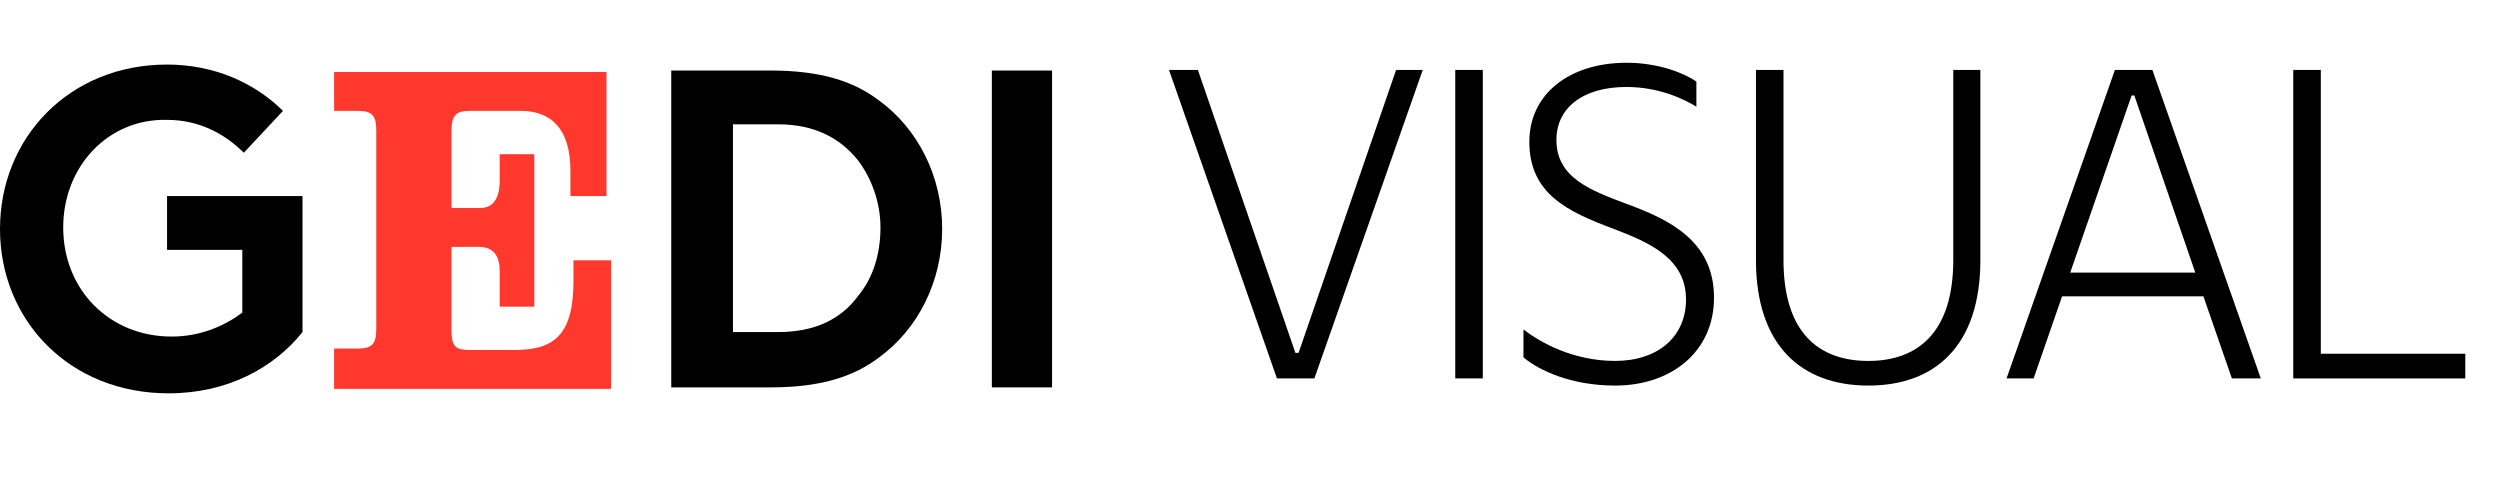
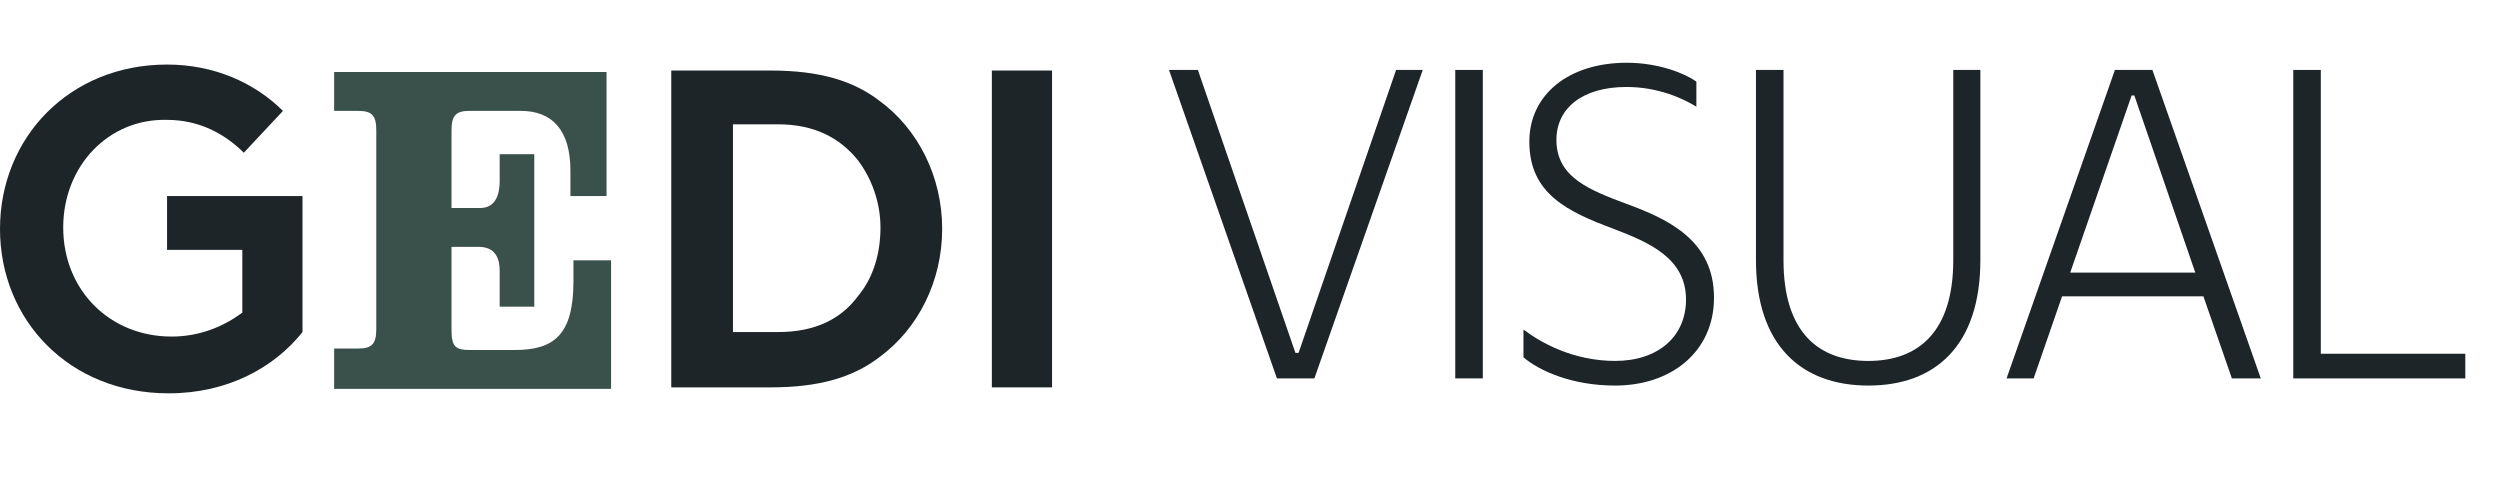
<svg xmlns="http://www.w3.org/2000/svg" width="123" height="24" viewBox="0 0 123 24" fill="none">
-   <path d="M16.439 19.059V17.147H17.625C18.291 17.147 18.513 16.926 18.513 16.191V6.412C18.513 5.676 18.291 5.456 17.625 5.456H16.439V3.544H29.842V9.647H28.065V8.397C28.065 6.412 27.176 5.455 25.622 5.455H23.104C22.438 5.455 22.215 5.675 22.215 6.411V10.234H23.622C24.288 10.234 24.584 9.719 24.584 8.911V7.588H26.287V15.088H24.584V13.323C24.584 12.514 24.214 12.146 23.547 12.146H22.215V16.264C22.215 17.073 22.436 17.219 23.104 17.219H25.326C27.251 17.219 28.214 16.484 28.214 13.837V12.808H30.065V19.132H16.439V19.059Z" fill="#FF382E" />
-   <path d="M37.913 3.47C40.357 3.47 41.987 3.985 43.245 4.941C45.171 6.338 46.355 8.691 46.355 11.264C46.355 13.838 45.17 16.191 43.245 17.588C41.987 18.544 40.357 19.059 37.913 19.059H33.026V3.47H37.913ZM42.209 7.882C41.319 6.778 40.061 6.117 38.284 6.117H36.062V16.337H38.284C40.135 16.337 41.394 15.676 42.209 14.573C42.949 13.691 43.319 12.514 43.319 11.191C43.319 9.941 42.875 8.764 42.209 7.882Z" fill="black" />
-   <path d="M51.761 3.47H48.799V19.059H51.761V3.47Z" fill="black" />
-   <path d="M3.11 11.191C3.11 14.279 5.406 16.559 8.442 16.559C9.848 16.559 11.034 16.044 11.922 15.382V12.294H8.219V9.646H14.883V16.338C13.476 18.102 11.18 19.352 8.293 19.352C3.406 19.353 0 15.75 0 11.265C0 6.779 3.406 3.176 8.22 3.176C10.516 3.176 12.515 4.058 13.922 5.456L11.996 7.515C11.034 6.559 9.774 5.898 8.22 5.898C5.332 5.823 3.11 8.177 3.11 11.191Z" fill="black" />
-   <path d="M64.668 18.617H62.825L57.515 3.441H58.936L63.734 17.36H63.89L68.688 3.441H69.999L64.668 18.617Z" fill="black" />
-   <path d="M71.599 3.441H72.954V18.617H71.599V3.441Z" fill="black" />
-   <path d="M83.462 4.014V5.249C82.818 4.853 81.596 4.279 80.019 4.279C77.865 4.279 76.576 5.316 76.576 6.882C76.576 8.735 78.22 9.353 80.041 10.036C82.152 10.809 84.329 11.867 84.329 14.646C84.329 17.293 82.241 18.97 79.464 18.97C77.331 18.97 75.732 18.242 74.954 17.58V16.212C75.821 16.874 77.42 17.757 79.464 17.757C81.575 17.757 82.952 16.565 82.952 14.735C82.952 12.683 81.086 11.912 79.42 11.271C77.109 10.411 75.243 9.529 75.243 6.97C75.243 4.675 77.153 3.087 80.041 3.087C81.618 3.088 82.906 3.618 83.462 4.014Z" fill="black" />
-   <path d="M96.101 12.794V3.441H97.434V12.794C97.434 17.008 95.212 18.97 91.924 18.97C88.637 18.97 86.393 17.007 86.393 12.794V3.441H87.748V12.794C87.748 16.367 89.48 17.758 91.924 17.758C94.347 17.757 96.101 16.367 96.101 12.794Z" fill="black" />
-   <path d="M108.408 14.58H101.454L100.055 18.617H98.723L104.054 3.441H105.898L111.23 18.617H109.808L108.408 14.58ZM108.008 13.411L105.009 4.698H104.876L101.855 13.411H108.008Z" fill="black" />
-   <path d="M112.829 3.441H114.184V17.404H121.293V18.618H112.829V3.441Z" fill="black" />
+   <path d="M16.439 19.059V17.147H17.625C18.291 17.147 18.513 16.926 18.513 16.191V6.412C18.513 5.676 18.291 5.456 17.625 5.456H16.439V3.544H29.842V9.647H28.065V8.397C28.065 6.412 27.176 5.455 25.622 5.455H23.104C22.438 5.455 22.215 5.675 22.215 6.411V10.234H23.622C24.288 10.234 24.584 9.719 24.584 8.911V7.588H26.287V15.088H24.584V13.323C24.584 12.514 24.214 12.146 23.547 12.146H22.215V16.264C22.215 17.073 22.436 17.219 23.104 17.219H25.326C27.251 17.219 28.214 16.484 28.214 13.837V12.808H30.065V19.132H16.439V19.059Z" fill="#3A504B" />
+   <path d="M37.913 3.47C40.357 3.47 41.987 3.985 43.245 4.941C45.171 6.338 46.355 8.691 46.355 11.264C46.355 13.838 45.17 16.191 43.245 17.588C41.987 18.544 40.357 19.059 37.913 19.059H33.026V3.47H37.913ZM42.209 7.882C41.319 6.778 40.061 6.117 38.284 6.117H36.062V16.337H38.284C40.135 16.337 41.394 15.676 42.209 14.573C42.949 13.691 43.319 12.514 43.319 11.191C43.319 9.941 42.875 8.764 42.209 7.882Z" fill="#1E2528" />
+   <path d="M51.761 3.47H48.799V19.059H51.761V3.47Z" fill="#1E2528" />
+   <path d="M3.11 11.191C3.11 14.279 5.406 16.559 8.442 16.559C9.848 16.559 11.034 16.044 11.922 15.382V12.294H8.219V9.646H14.883V16.338C13.476 18.102 11.18 19.352 8.293 19.352C3.406 19.353 0 15.75 0 11.265C0 6.779 3.406 3.176 8.22 3.176C10.516 3.176 12.515 4.058 13.922 5.456L11.996 7.515C11.034 6.559 9.774 5.898 8.22 5.898C5.332 5.823 3.11 8.177 3.11 11.191Z" fill="#1E2528" />
+   <path d="M64.668 18.617H62.825L57.515 3.441H58.936L63.734 17.36H63.89L68.688 3.441H69.999L64.668 18.617Z" fill="#1E2528" />
+   <path d="M71.599 3.441H72.954V18.617H71.599V3.441Z" fill="#1E2528" />
+   <path d="M83.462 4.014V5.249C82.818 4.853 81.596 4.279 80.019 4.279C77.865 4.279 76.576 5.316 76.576 6.882C76.576 8.735 78.22 9.353 80.041 10.036C82.152 10.809 84.329 11.867 84.329 14.646C84.329 17.293 82.241 18.97 79.464 18.97C77.331 18.97 75.732 18.242 74.954 17.58V16.212C75.821 16.874 77.42 17.757 79.464 17.757C81.575 17.757 82.952 16.565 82.952 14.735C82.952 12.683 81.086 11.912 79.42 11.271C77.109 10.411 75.243 9.529 75.243 6.97C75.243 4.675 77.153 3.087 80.041 3.087C81.618 3.088 82.906 3.618 83.462 4.014Z" fill="#1E2528" />
+   <path d="M96.101 12.794V3.441H97.434V12.794C97.434 17.008 95.212 18.97 91.924 18.97C88.637 18.97 86.393 17.007 86.393 12.794V3.441H87.748V12.794C87.748 16.367 89.48 17.758 91.924 17.758C94.347 17.757 96.101 16.367 96.101 12.794Z" fill="#1E2528" />
+   <path d="M108.408 14.58H101.454L100.055 18.617H98.723L104.054 3.441H105.898L111.23 18.617H109.808L108.408 14.58ZM108.008 13.411L105.009 4.698H104.876L101.855 13.411H108.008Z" fill="#1E2528" />
+   <path d="M112.829 3.441H114.184V17.404H121.293V18.618H112.829V3.441Z" fill="#1E2528" />
</svg>
